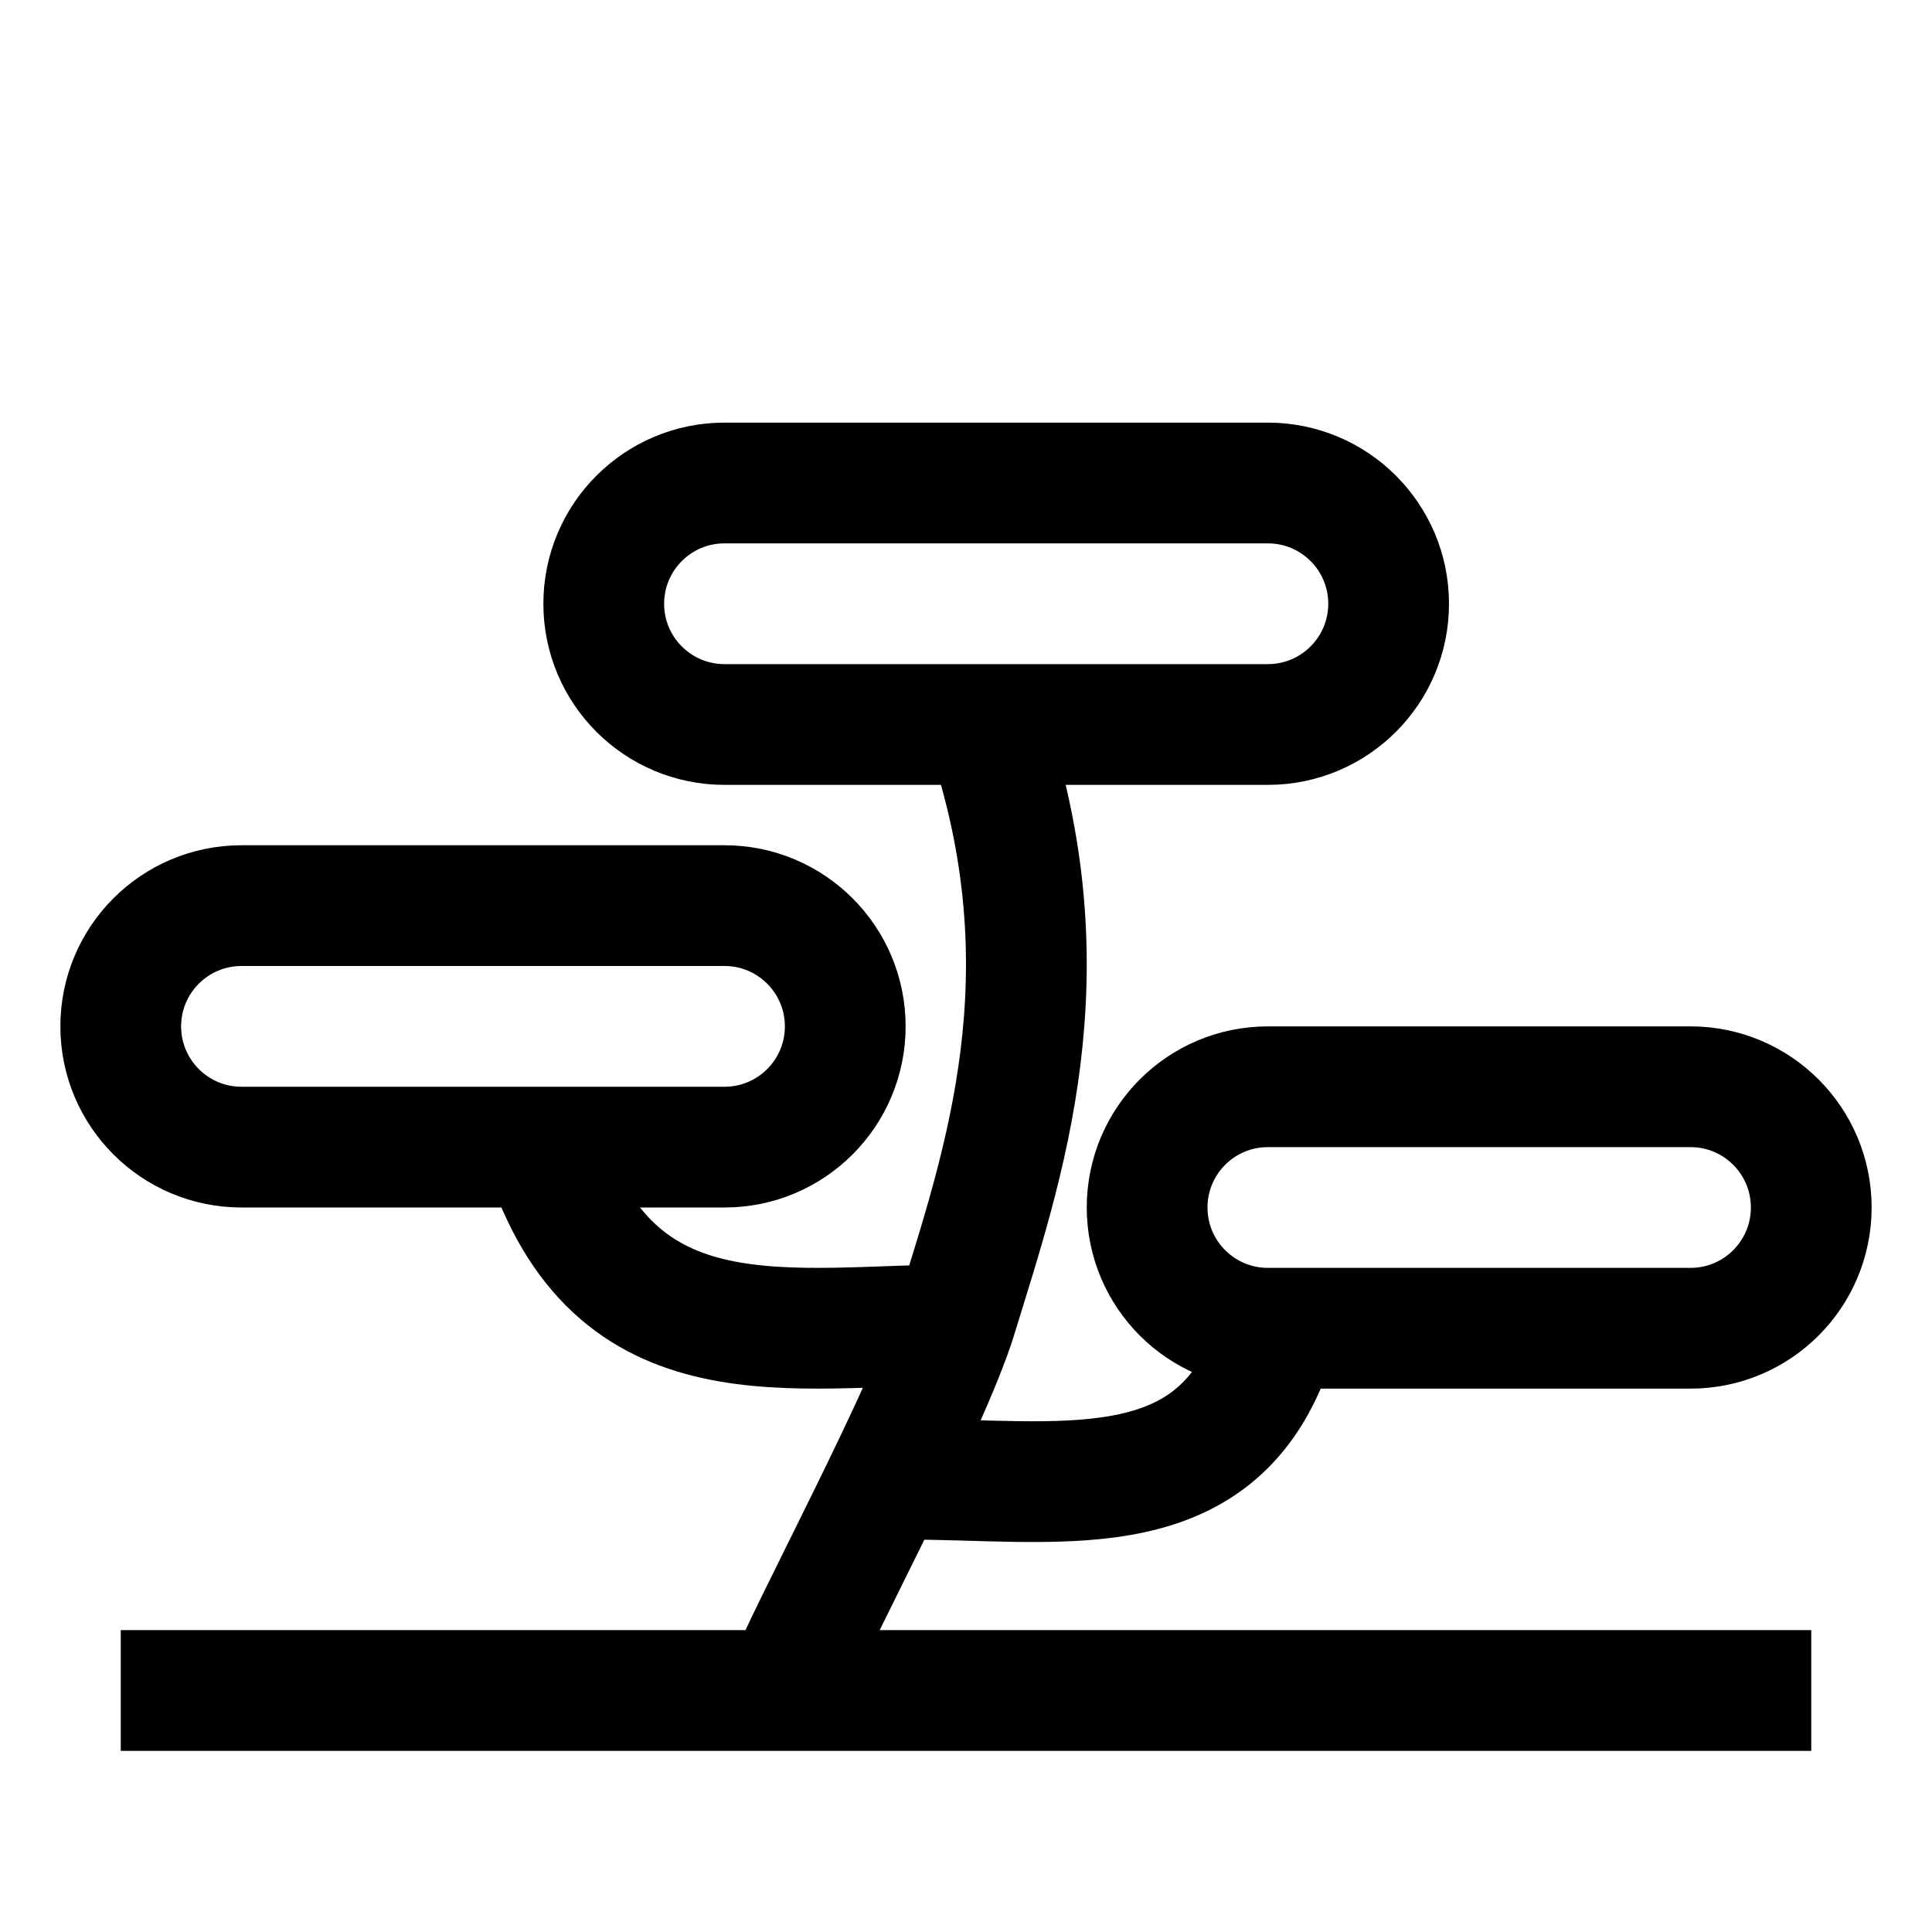
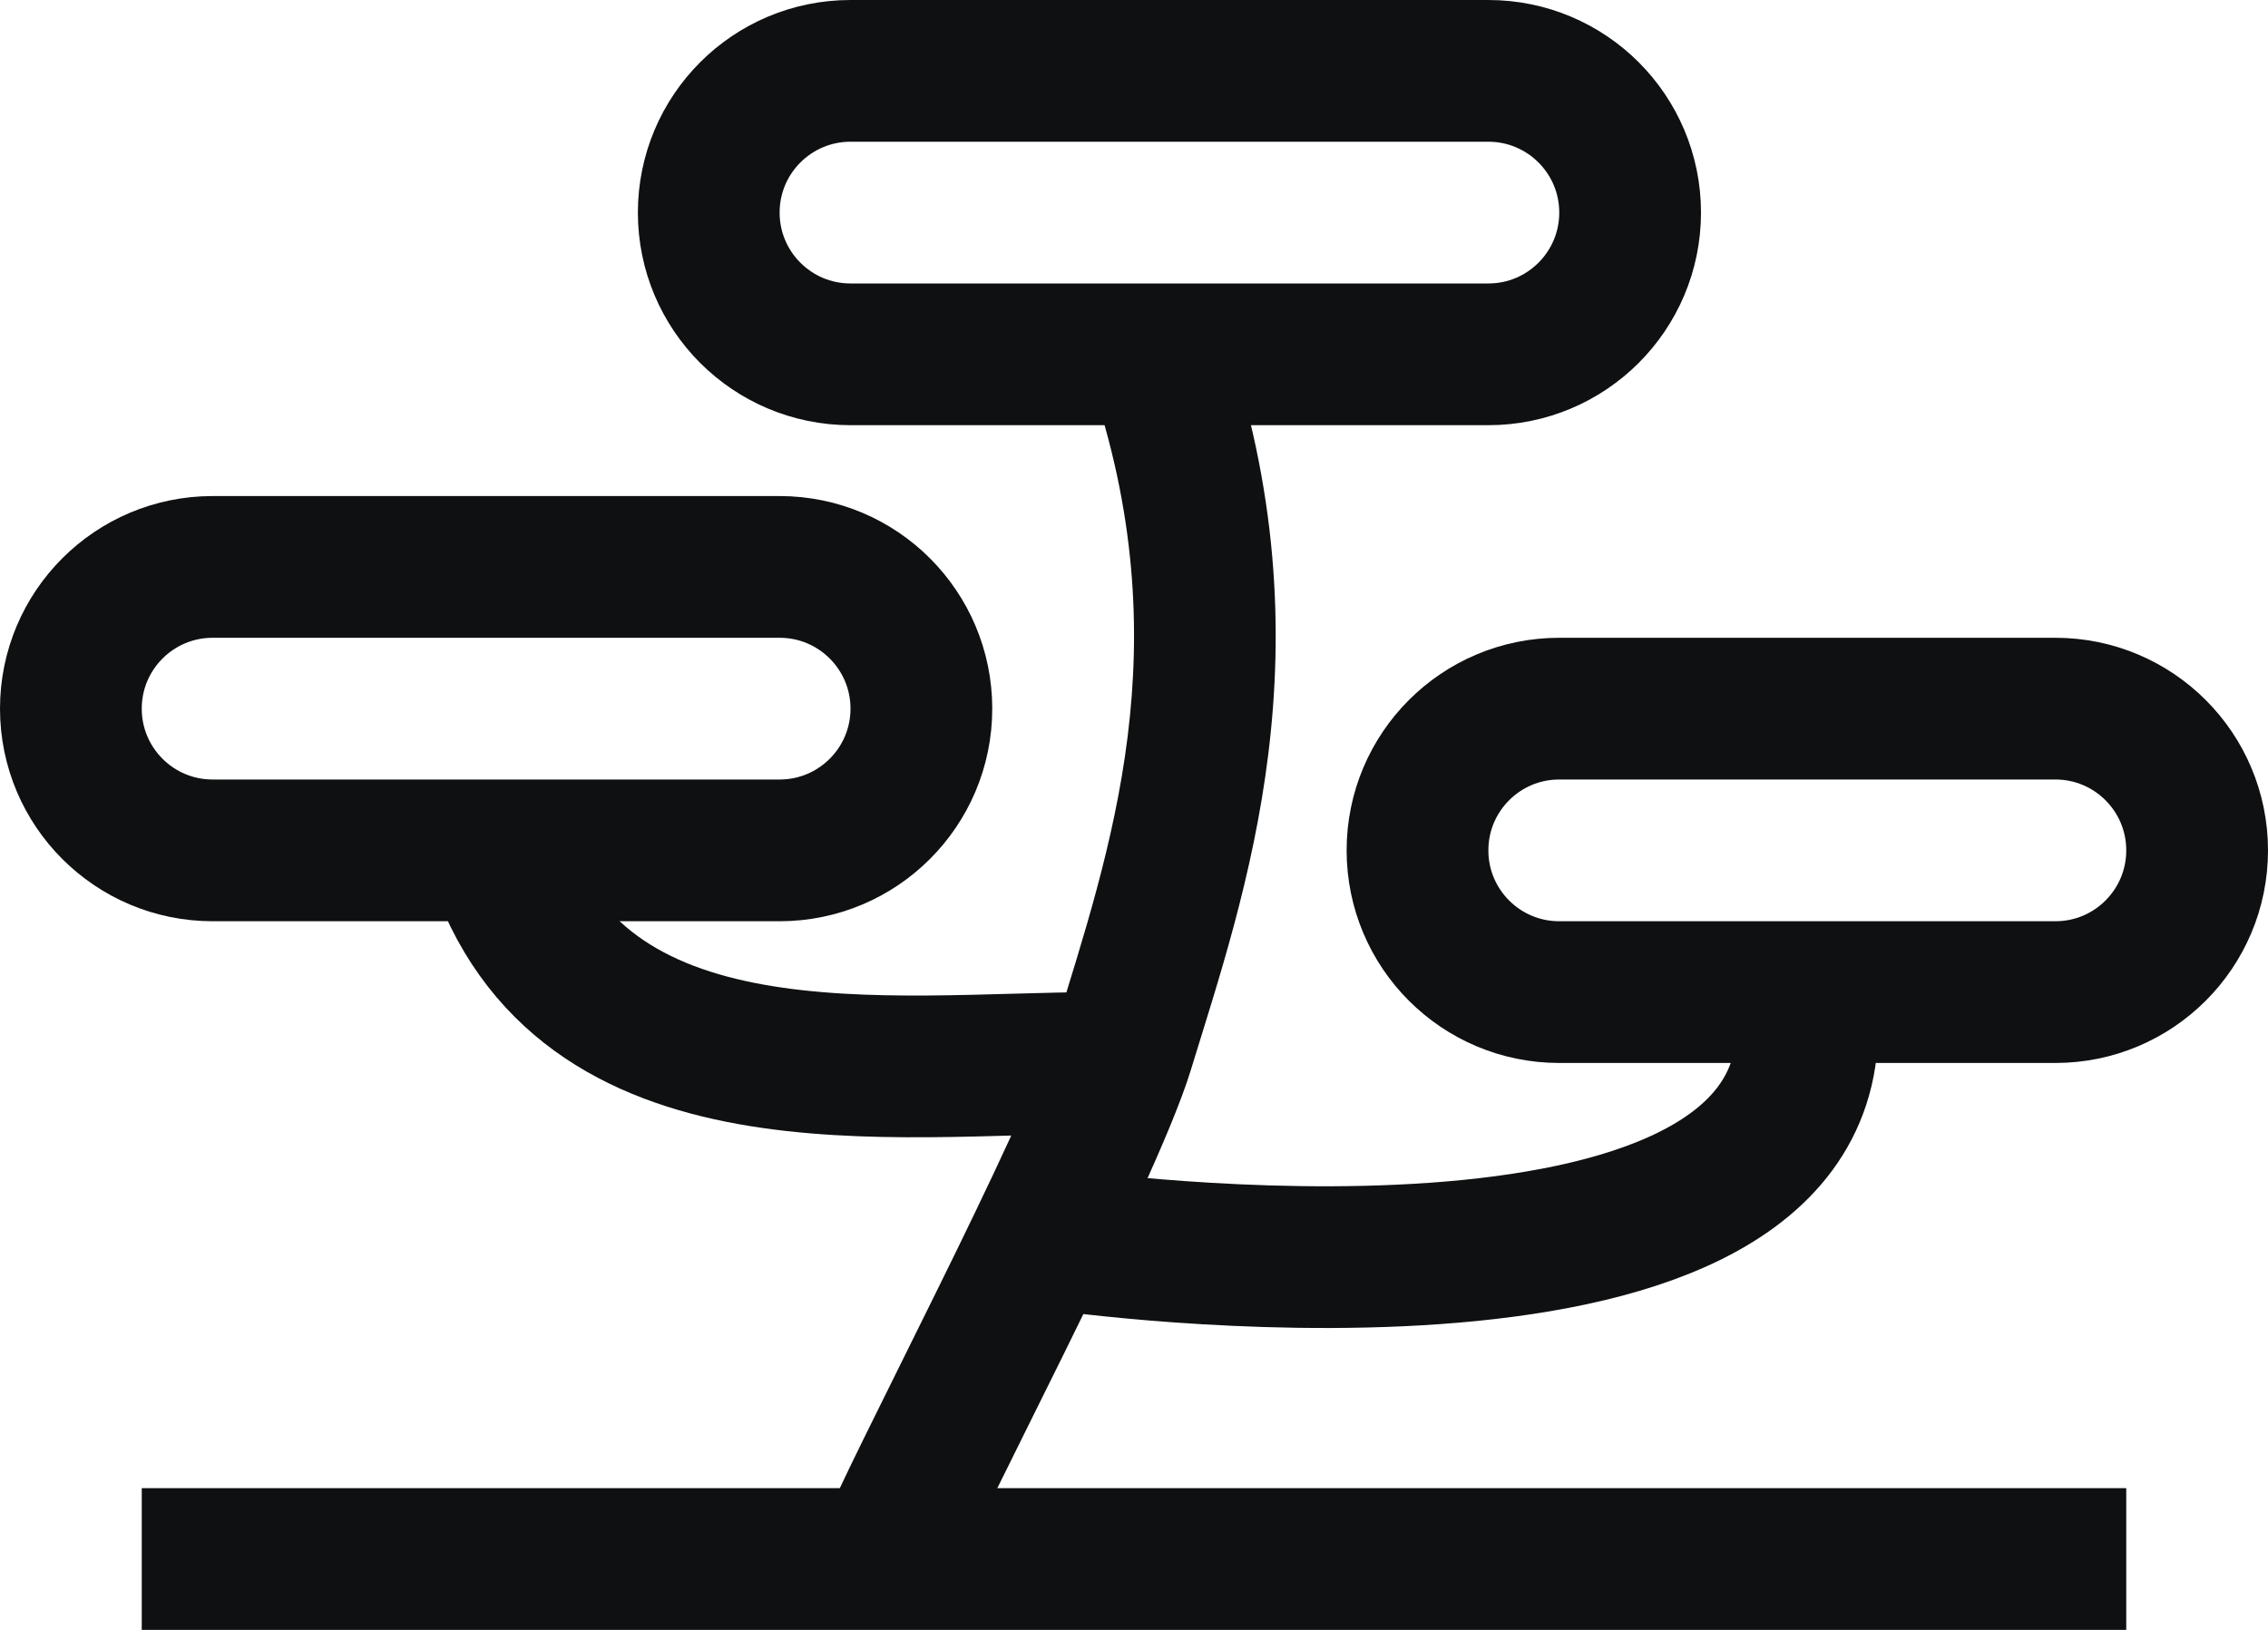
- <svg xmlns="http://www.w3.org/2000/svg" width="32" height="32" viewBox="0 0 32 32" fill="none">
-   <line x1="2" y1="28" x2="30" y2="28" stroke="black" stroke-width="2" />
-   <rect x="2" y="15" width="12" height="4" rx="2" stroke="black" stroke-width="2" />
-   <rect x="10" y="8" width="13" height="4" rx="2" stroke="black" stroke-width="2" />
-   <rect x="19" y="18" width="11" height="4" rx="2" stroke="black" stroke-width="2" />
-   <path d="M13 28C13.316 27.14 15.371 23.355 15.845 21.806C16.61 19.31 17.742 16.129 16.32 12" stroke="black" stroke-width="2" />
-   <path d="M15 24.5C17.5 24.5 20 25 21 22.5" stroke="black" stroke-width="2" />
-   <path d="M16 21.94C13.083 21.94 10.167 22.675 9 19" stroke="black" stroke-width="2" />
+ <svg xmlns="http://www.w3.org/2000/svg" width="32" height="23" viewBox="0 0 32 23" fill="none">
+   <line x1="2" y1="22" x2="30" y2="22" stroke="#0E1011" stroke-width="2" />
+   <rect x="1" y="8" width="12" height="4" rx="2" stroke="#0E1011" stroke-width="2" />
+   <rect x="10" y="1" width="13" height="4" rx="2" stroke="#0E1011" stroke-width="2" />
+   <path d="M20 12C20 10.895 20.895 10 22 10H29C30.105 10 31 10.895 31 12C31 13.105 30.105 14 29 14H22C20.895 14 20 13.105 20 12Z" stroke="#0E1011" stroke-width="2" />
+   <path d="M15.845 14.806L14.889 14.514L15.845 14.806ZM13.439 22.345C13.495 22.191 13.685 21.786 13.987 21.171C14.282 20.571 14.634 19.867 15.011 19.103C15.731 17.64 16.535 15.97 16.802 15.099L14.889 14.514C14.682 15.192 13.971 16.688 13.216 18.219C12.855 18.953 12.48 19.703 12.192 20.29C11.911 20.863 11.663 21.379 11.561 21.655L13.439 22.345ZM16.802 15.099C17.558 12.629 18.807 9.149 17.265 4.674L15.374 5.326C16.678 9.11 15.662 11.991 14.889 14.514L16.802 15.099Z" fill="#0E1011" />
+   <path d="M15 17.5C15 17.5 25.5 19 25.5 14.5" stroke="#0E1011" stroke-width="2" />
+   <path d="M15.5 15C12.583 15 8.167 15.675 7 12" stroke="#0E1011" stroke-width="2" />
</svg>
